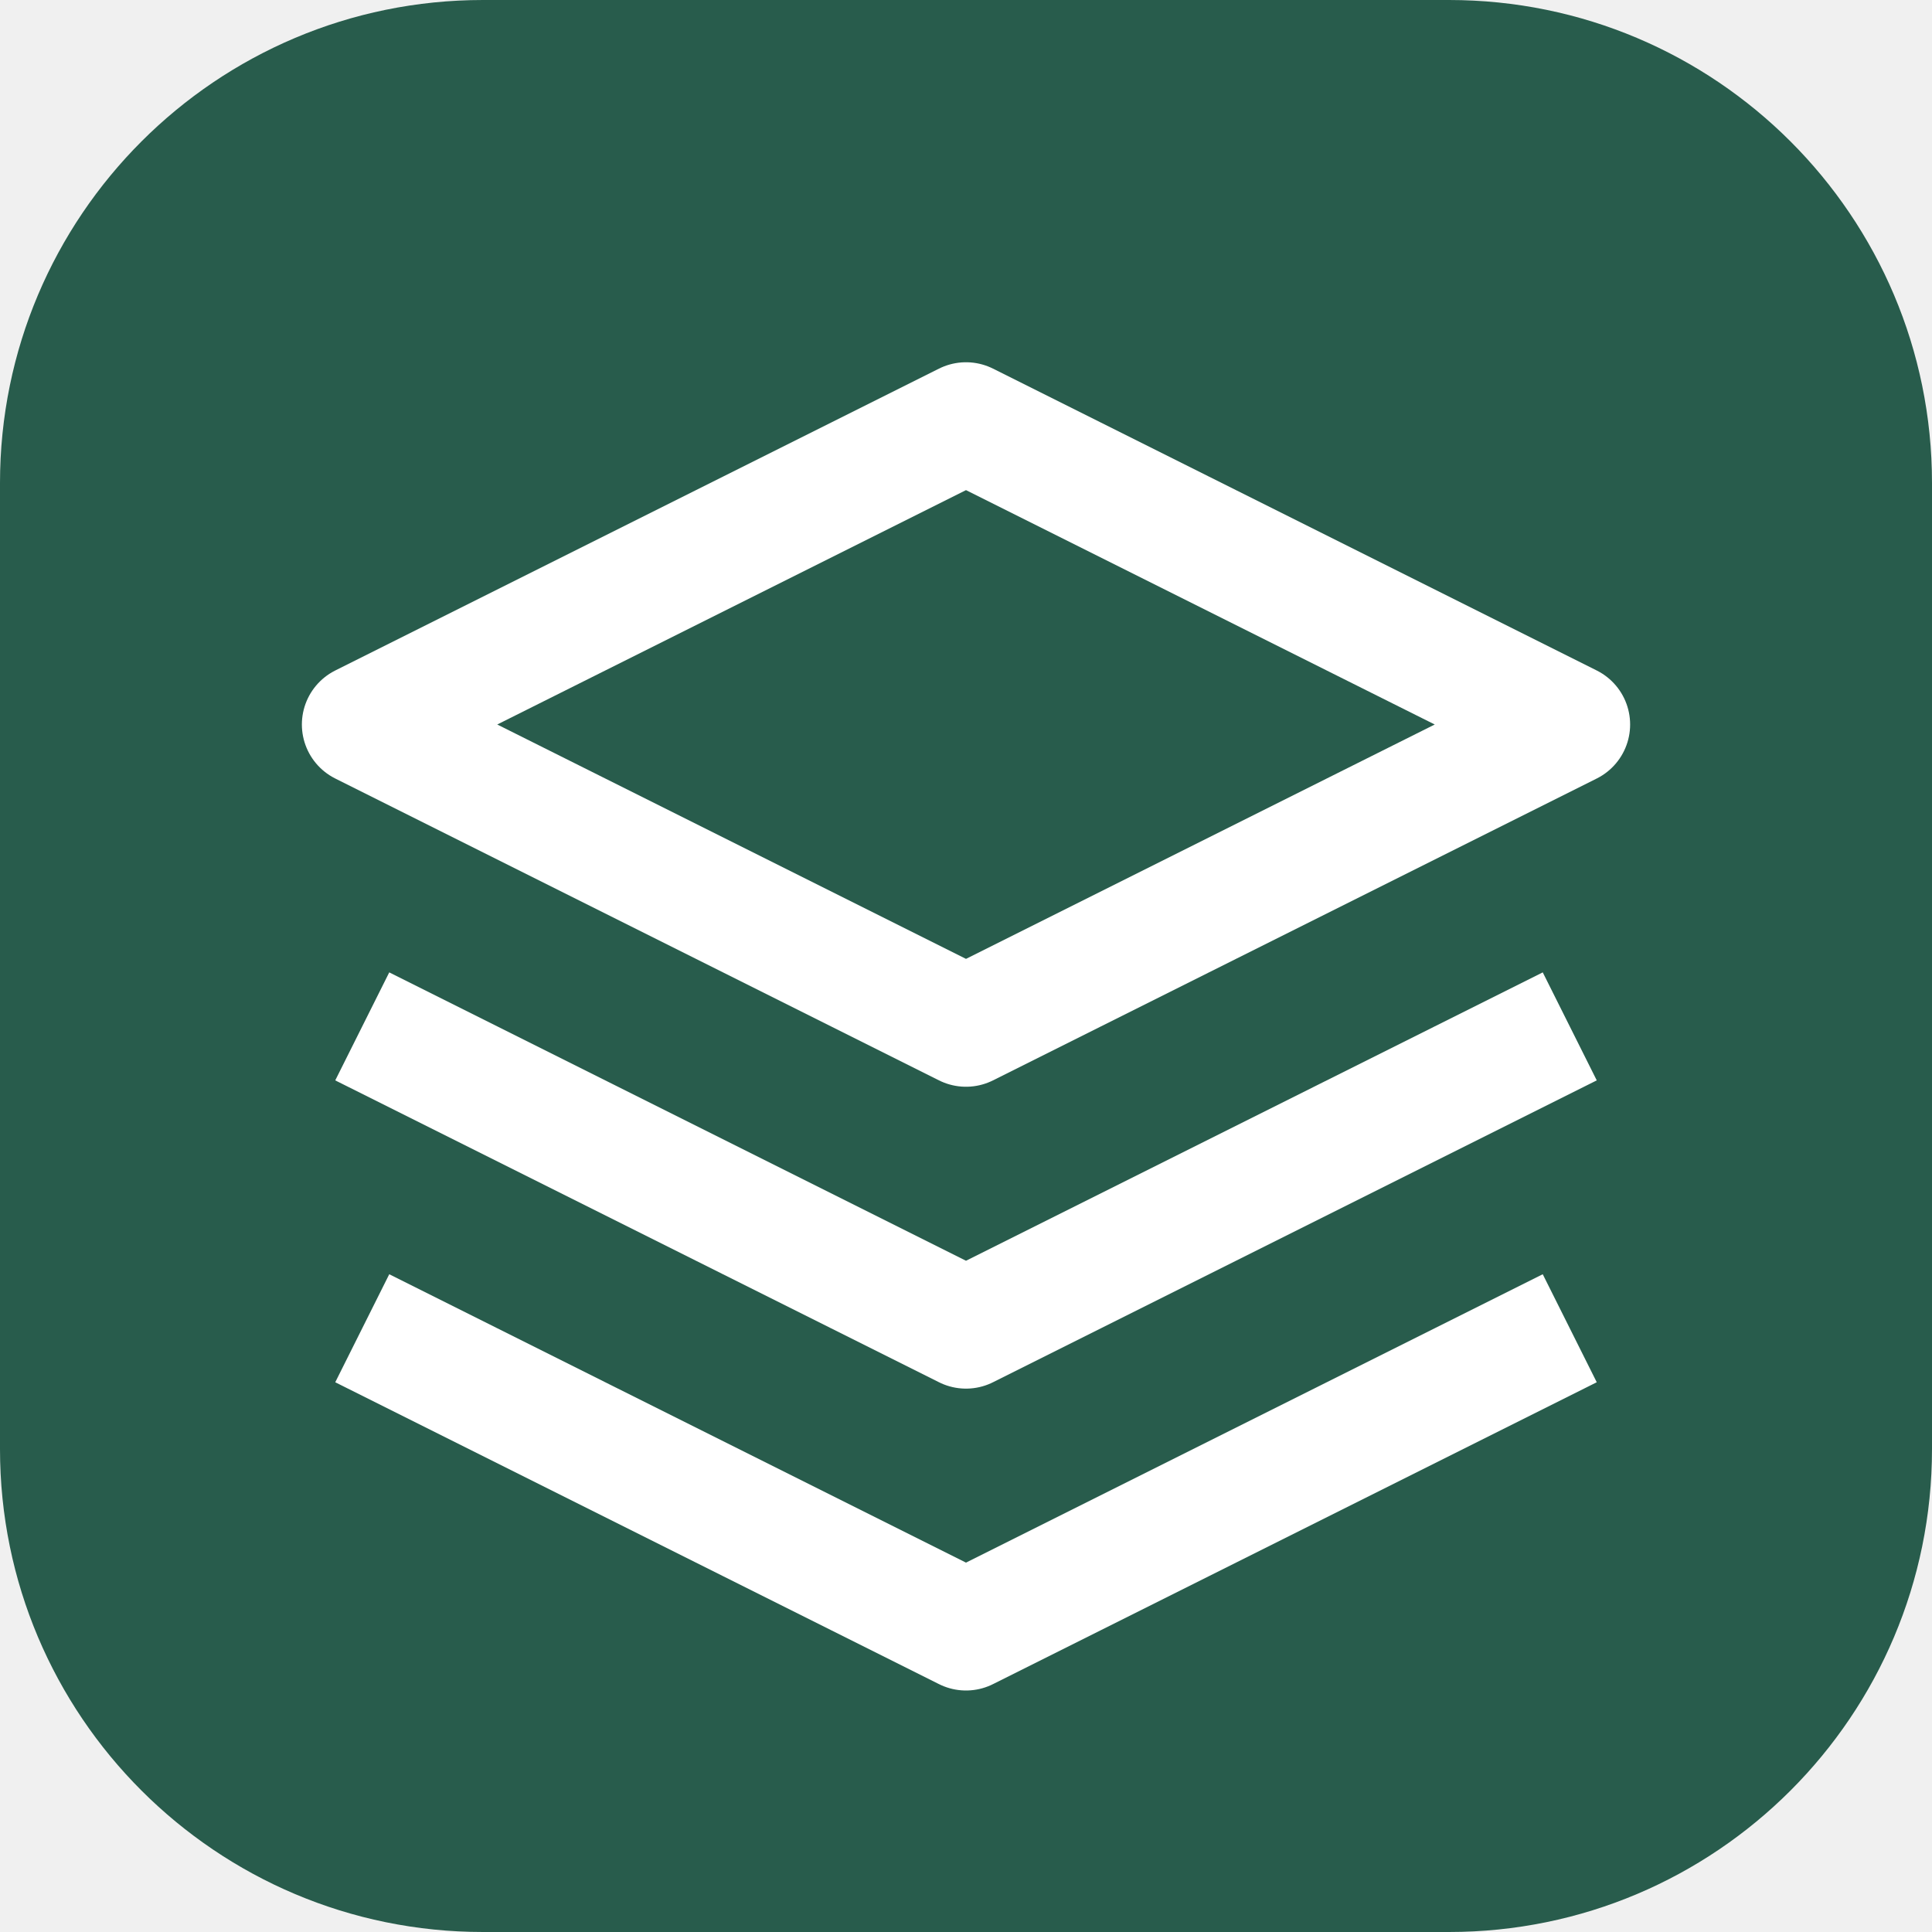
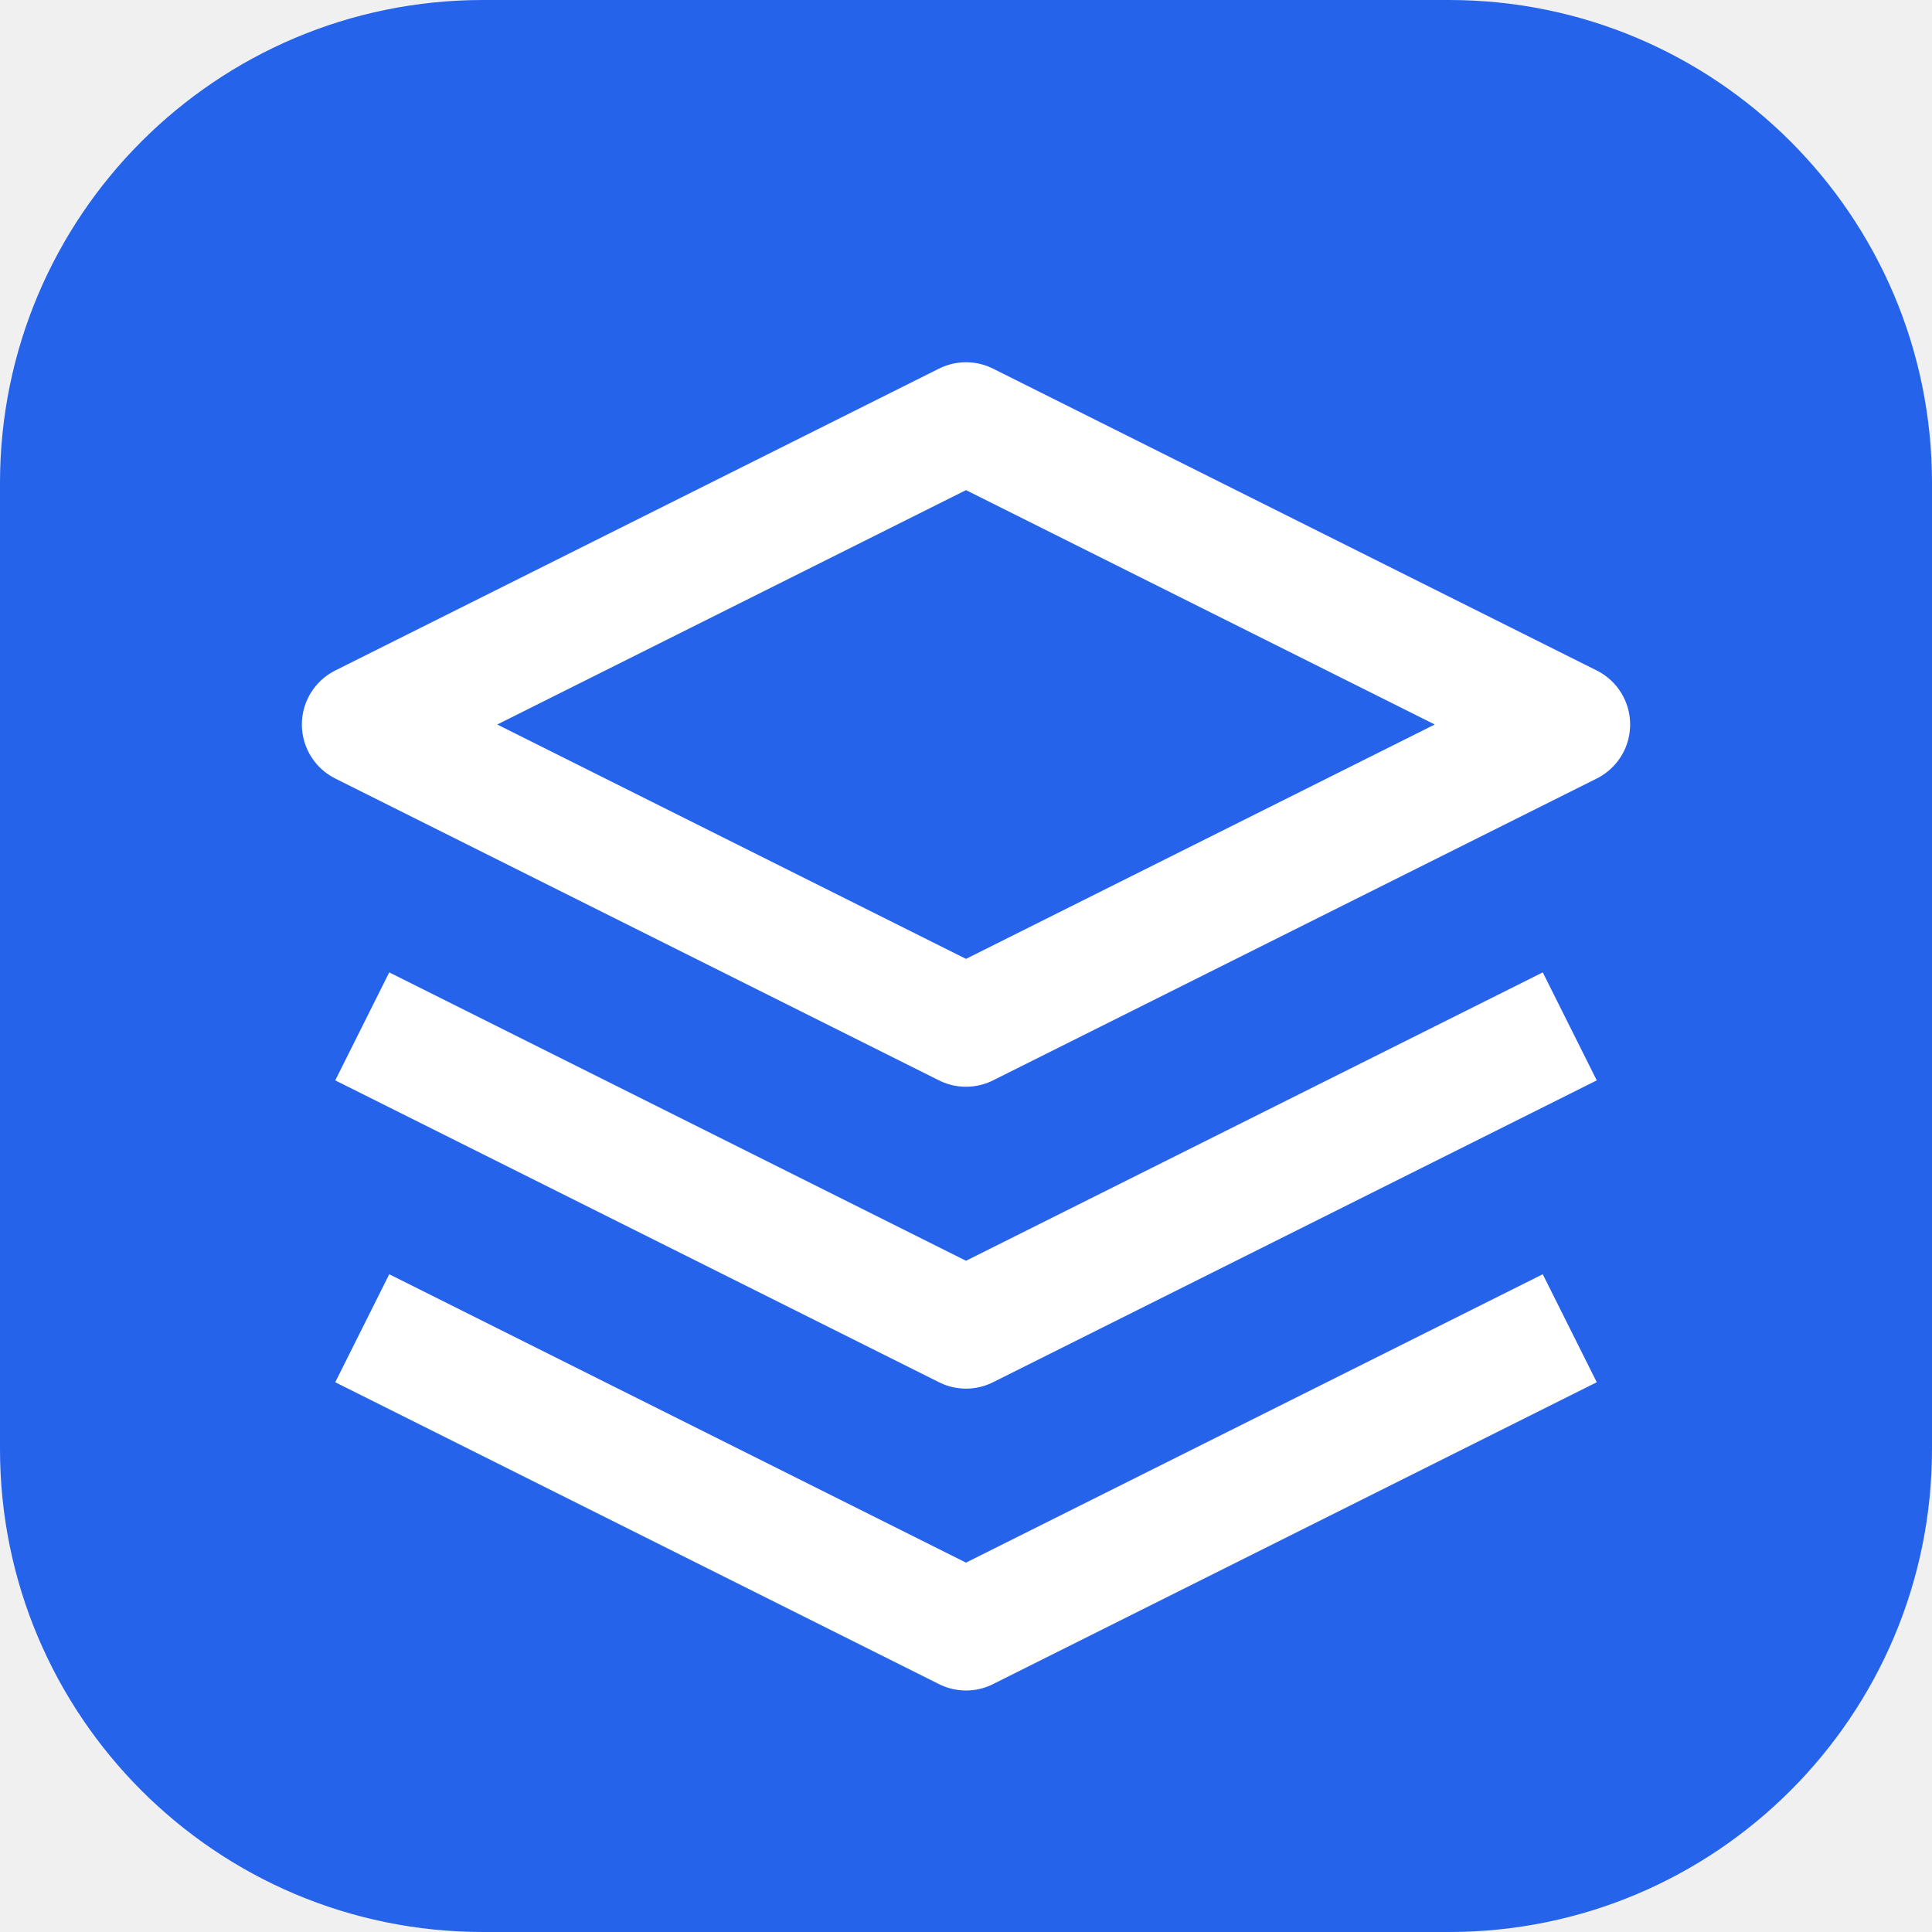
<svg xmlns="http://www.w3.org/2000/svg" viewBox="0 0 32 32">
-   <rect width="32" height="32" rx="8" fill="#285c4c" />
+   <rect width="32" height="32" rx="8" fill="#2563eb" />
  <path d="m6 12 10-5 10 5-10 5zm0 5 10 5 10-5M6 22l10 5 10-5" fill="none" stroke="white" stroke-width="2" stroke-linejoin="round" />
</svg>
